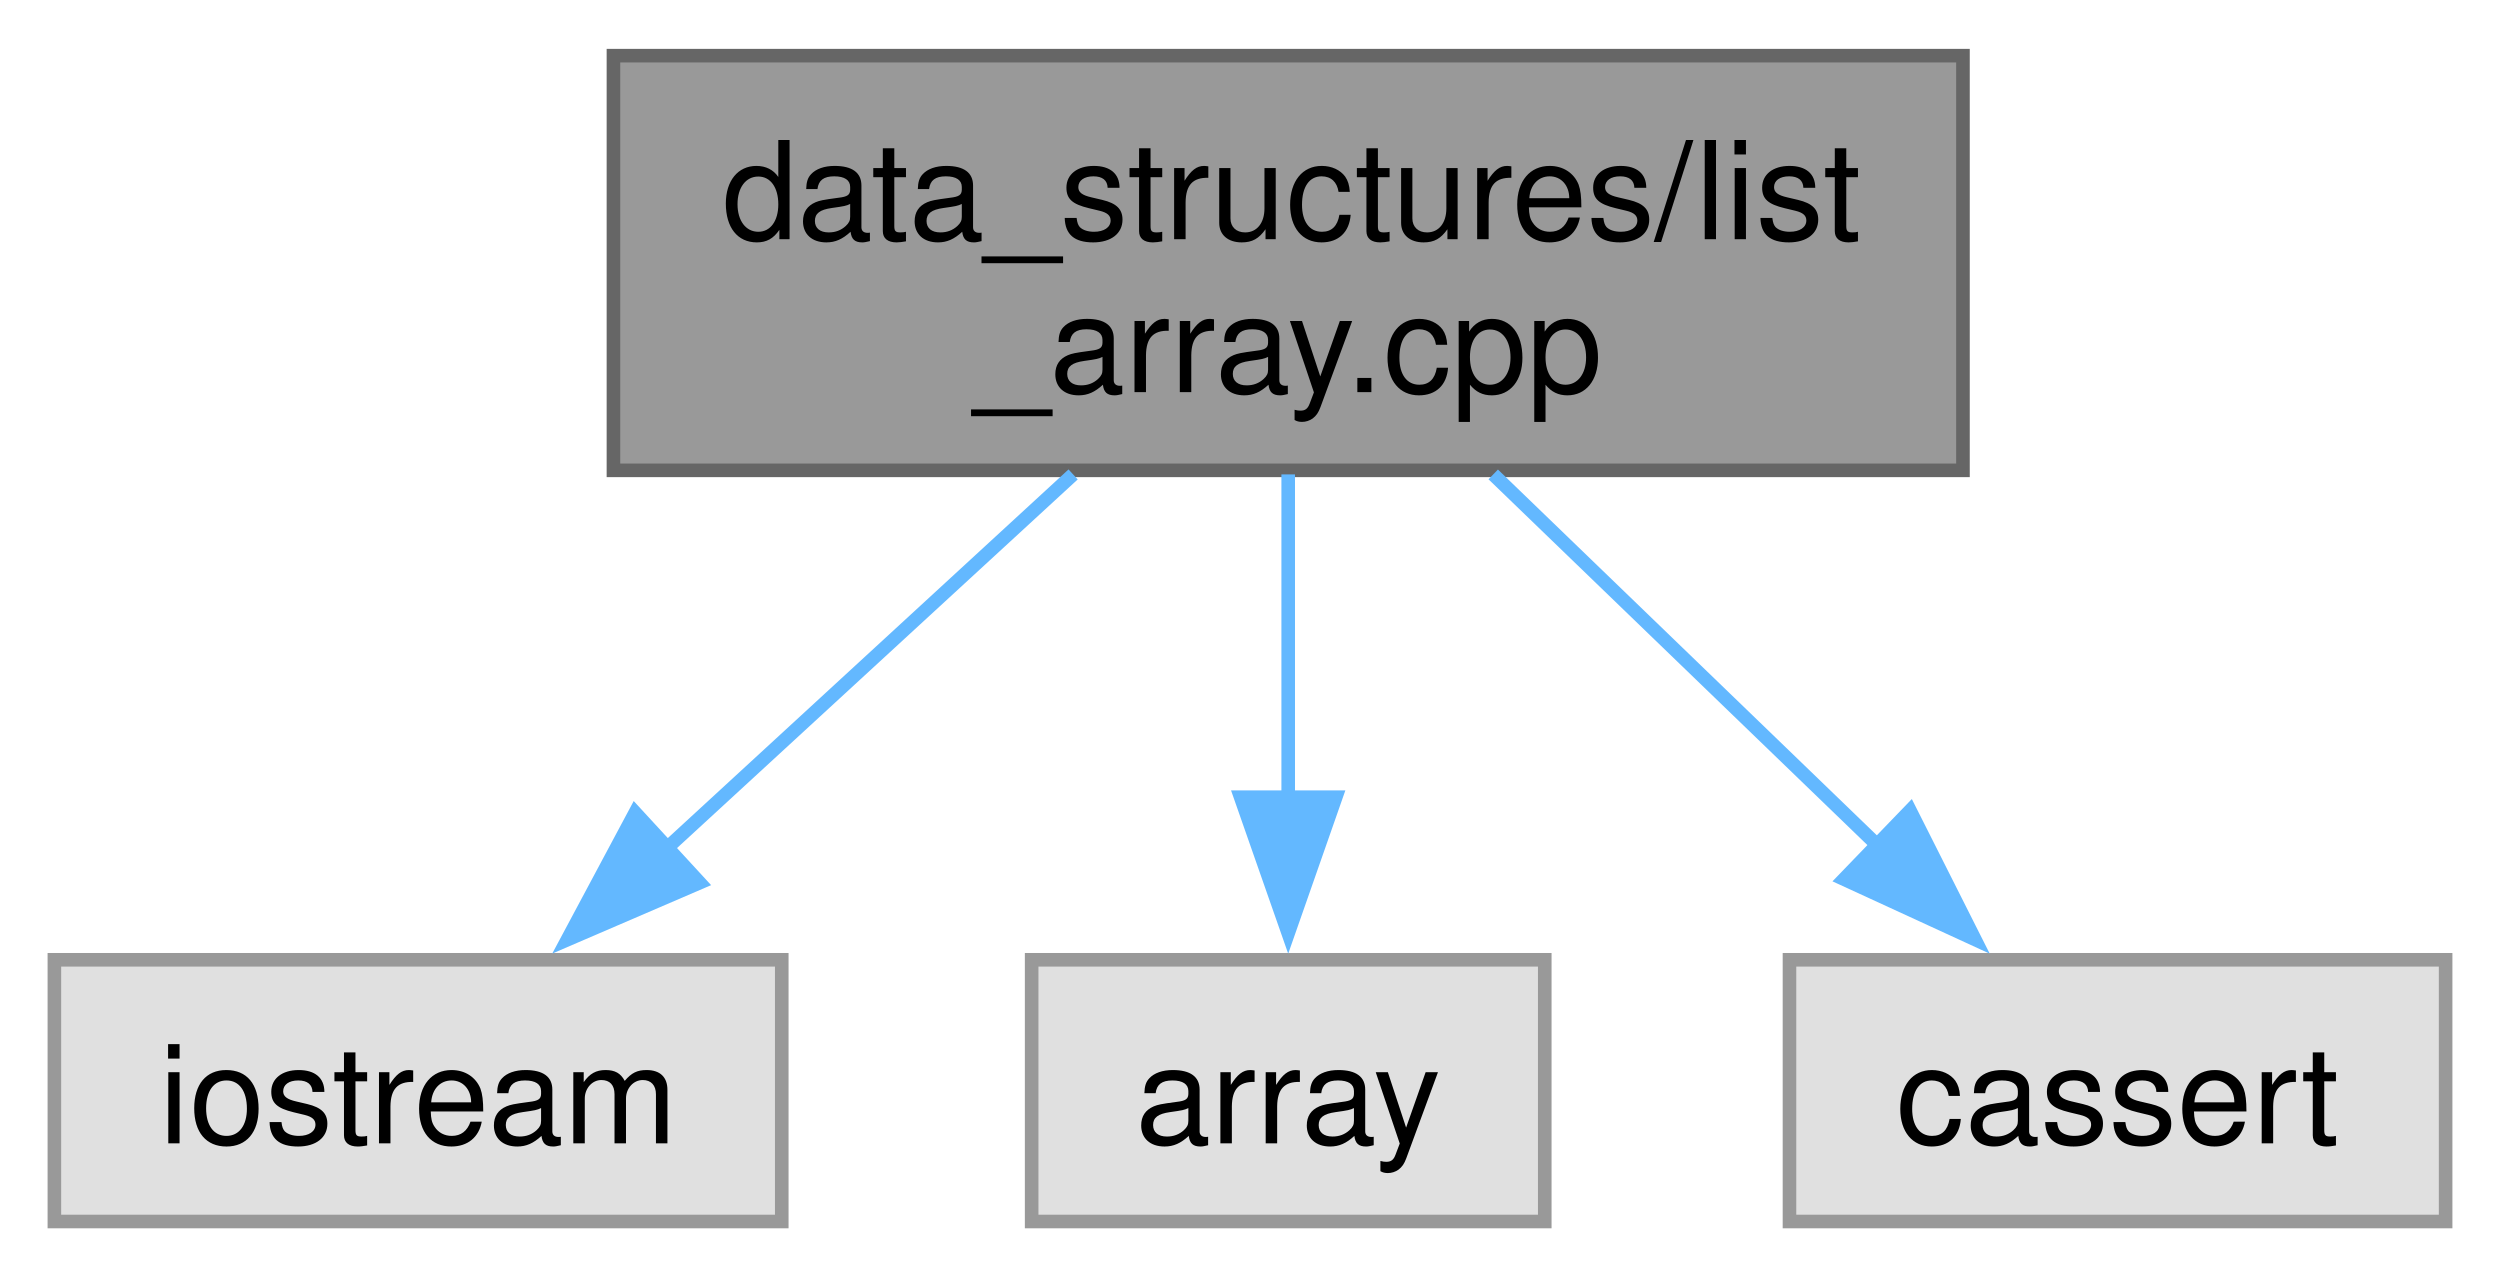
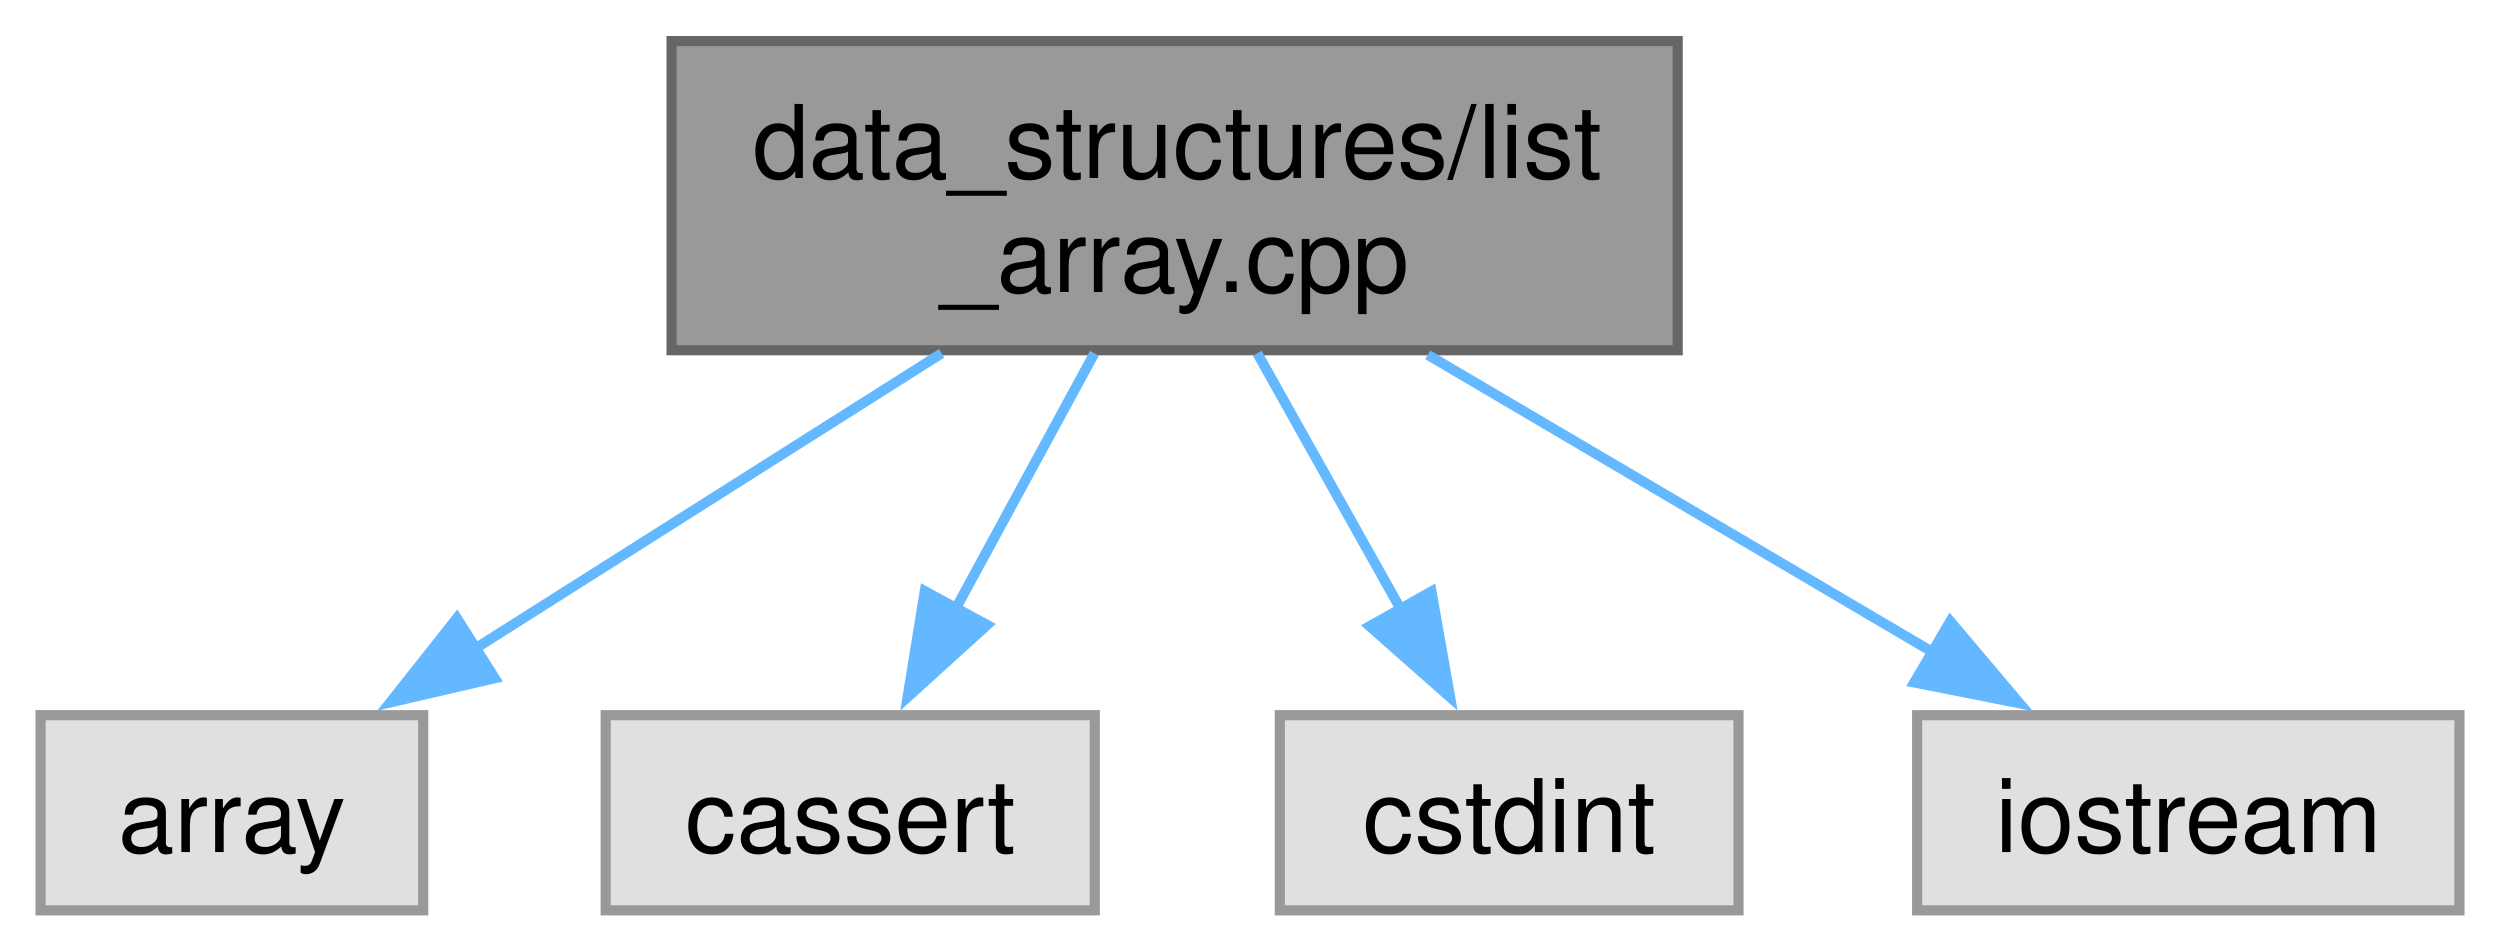
- <svg xmlns="http://www.w3.org/2000/svg" xmlns:xlink="http://www.w3.org/1999/xlink" width="184pt" height="94pt" viewBox="0.00 0.00 183.88 93.75">
+ <svg xmlns="http://www.w3.org/2000/svg" xmlns:xlink="http://www.w3.org/1999/xlink" width="247pt" height="94pt" viewBox="0.00 0.00 246.62 93.75">
  <g id="graph0" class="graph" transform="scale(1 1) rotate(0) translate(4 89.75)">
    <g id="Node000001" class="node">
      <g id="a_Node000001">
        <a xlink:title="Dynamic Array">
-           <polygon fill="#999999" stroke="#666666" points="140.38,-85.75 41.12,-85.75 41.12,-55.25 140.38,-55.25 140.38,-85.75" />
-           <text text-anchor="start" x="49.12" y="-72.25" font-family="Helvetica,sans-Serif" font-size="10.00">data_structures/list</text>
-           <text text-anchor="middle" x="90.75" y="-61" font-family="Helvetica,sans-Serif" font-size="10.00">_array.cpp</text>
+           <polygon fill="#999999" stroke="#666666" points="161.5,-85.75 62.25,-85.75 62.25,-55.25 161.5,-55.25 161.5,-85.75" />
+           <text text-anchor="start" x="70.25" y="-72.25" font-family="Helvetica,sans-Serif" font-size="10.00">data_structures/list</text>
+           <text text-anchor="middle" x="111.88" y="-61" font-family="Helvetica,sans-Serif" font-size="10.00">_array.cpp</text>
        </a>
      </g>
    </g>
    <g id="Node000002" class="node">
      <g id="a_Node000002">
        <a xlink:title=" ">
-           <polygon fill="#e0e0e0" stroke="#999999" points="53.5,-19.25 0,-19.25 0,0 53.5,0 53.5,-19.25" />
-           <text text-anchor="middle" x="26.75" y="-5.75" font-family="Helvetica,sans-Serif" font-size="10.00">iostream</text>
+           <polygon fill="#e0e0e0" stroke="#999999" points="37.75,-19.25 0,-19.25 0,0 37.75,0 37.75,-19.25" />
+           <text text-anchor="middle" x="18.88" y="-5.75" font-family="Helvetica,sans-Serif" font-size="10.00">array</text>
        </a>
      </g>
    </g>
    <g id="edge1_Node000001_Node000002" class="edge">
      <g id="a_edge1_Node000001_Node000002">
        <a xlink:title=" ">
-           <path fill="none" stroke="#63b8ff" d="M74.93,-54.95C65.84,-46.59 54.39,-36.05 44.93,-27.35" />
-           <polygon fill="#63b8ff" stroke="#63b8ff" points="47.46,-24.92 37.73,-20.73 42.72,-30.07 47.46,-24.92" />
+           <path fill="none" stroke="#63b8ff" d="M88.89,-54.95C74.86,-46.07 56.97,-34.74 42.78,-25.76" />
+           <polygon fill="#63b8ff" stroke="#63b8ff" points="44.81,-22.9 34.49,-20.51 41.07,-28.82 44.81,-22.9" />
        </a>
      </g>
    </g>
    <g id="Node000003" class="node">
      <g id="a_Node000003">
        <a xlink:title=" ">
-           <polygon fill="#e0e0e0" stroke="#999999" points="109.62,-19.25 71.88,-19.25 71.88,0 109.62,0 109.62,-19.25" />
-           <text text-anchor="middle" x="90.75" y="-5.75" font-family="Helvetica,sans-Serif" font-size="10.00">array</text>
+           <polygon fill="#e0e0e0" stroke="#999999" points="104,-19.25 55.75,-19.25 55.75,0 104,0 104,-19.25" />
+           <text text-anchor="middle" x="79.88" y="-5.75" font-family="Helvetica,sans-Serif" font-size="10.00">cassert</text>
        </a>
      </g>
    </g>
    <g id="edge2_Node000001_Node000003" class="edge">
      <g id="a_edge2_Node000001_Node000003">
        <a xlink:title=" ">
-           <path fill="none" stroke="#63b8ff" d="M90.75,-54.95C90.75,-47.71 90.75,-38.84 90.75,-30.94" />
-           <polygon fill="#63b8ff" stroke="#63b8ff" points="94.25,-31.21 90.75,-21.21 87.25,-31.21 94.25,-31.21" />
+           <path fill="none" stroke="#63b8ff" d="M103.96,-54.95C99.84,-47.36 94.75,-37.99 90.31,-29.82" />
+           <polygon fill="#63b8ff" stroke="#63b8ff" points="93.38,-28.15 85.53,-21.03 87.23,-31.49 93.38,-28.15" />
        </a>
      </g>
    </g>
    <g id="Node000004" class="node">
      <g id="a_Node000004">
        <a xlink:title=" ">
-           <polygon fill="#e0e0e0" stroke="#999999" points="175.88,-19.25 127.62,-19.25 127.62,0 175.88,0 175.88,-19.25" />
-           <text text-anchor="middle" x="151.75" y="-5.75" font-family="Helvetica,sans-Serif" font-size="10.00">cassert</text>
+           <polygon fill="#e0e0e0" stroke="#999999" points="167.5,-19.25 122.25,-19.25 122.25,0 167.5,0 167.5,-19.25" />
+           <text text-anchor="middle" x="144.88" y="-5.75" font-family="Helvetica,sans-Serif" font-size="10.00">cstdint</text>
        </a>
      </g>
    </g>
    <g id="edge3_Node000001_Node000004" class="edge">
      <g id="a_edge3_Node000001_Node000004">
        <a xlink:title=" ">
-           <path fill="none" stroke="#63b8ff" d="M105.83,-54.95C114.4,-46.67 125.18,-36.27 134.14,-27.62" />
-           <polygon fill="#63b8ff" stroke="#63b8ff" points="136.49,-30.22 141.26,-20.75 131.63,-25.18 136.49,-30.22" />
+           <path fill="none" stroke="#63b8ff" d="M120.03,-54.95C124.33,-47.28 129.66,-37.77 134.27,-29.54" />
+           <polygon fill="#63b8ff" stroke="#63b8ff" points="137.21,-31.46 139.05,-21.02 131.11,-28.03 137.21,-31.46" />
+         </a>
+       </g>
+     </g>
+     <g id="Node000005" class="node">
+       <g id="a_Node000005">
+         <a xlink:title=" ">
+           <polygon fill="#e0e0e0" stroke="#999999" points="238.62,-19.25 185.12,-19.25 185.12,0 238.62,0 238.62,-19.25" />
+           <text text-anchor="middle" x="211.88" y="-5.75" font-family="Helvetica,sans-Serif" font-size="10.00">iostream</text>
+         </a>
+       </g>
+     </g>
+     <g id="edge4_Node000001_Node000005" class="edge">
+       <g id="a_edge4_Node000001_Node000005">
+         <a xlink:title=" ">
+           <path fill="none" stroke="#63b8ff" d="M136.85,-54.8C152.08,-45.83 171.48,-34.41 186.74,-25.42" />
+           <polygon fill="#63b8ff" stroke="#63b8ff" points="188.39,-28.51 195.23,-20.42 184.84,-22.48 188.39,-28.51" />
        </a>
      </g>
    </g>
  </g>
</svg>
